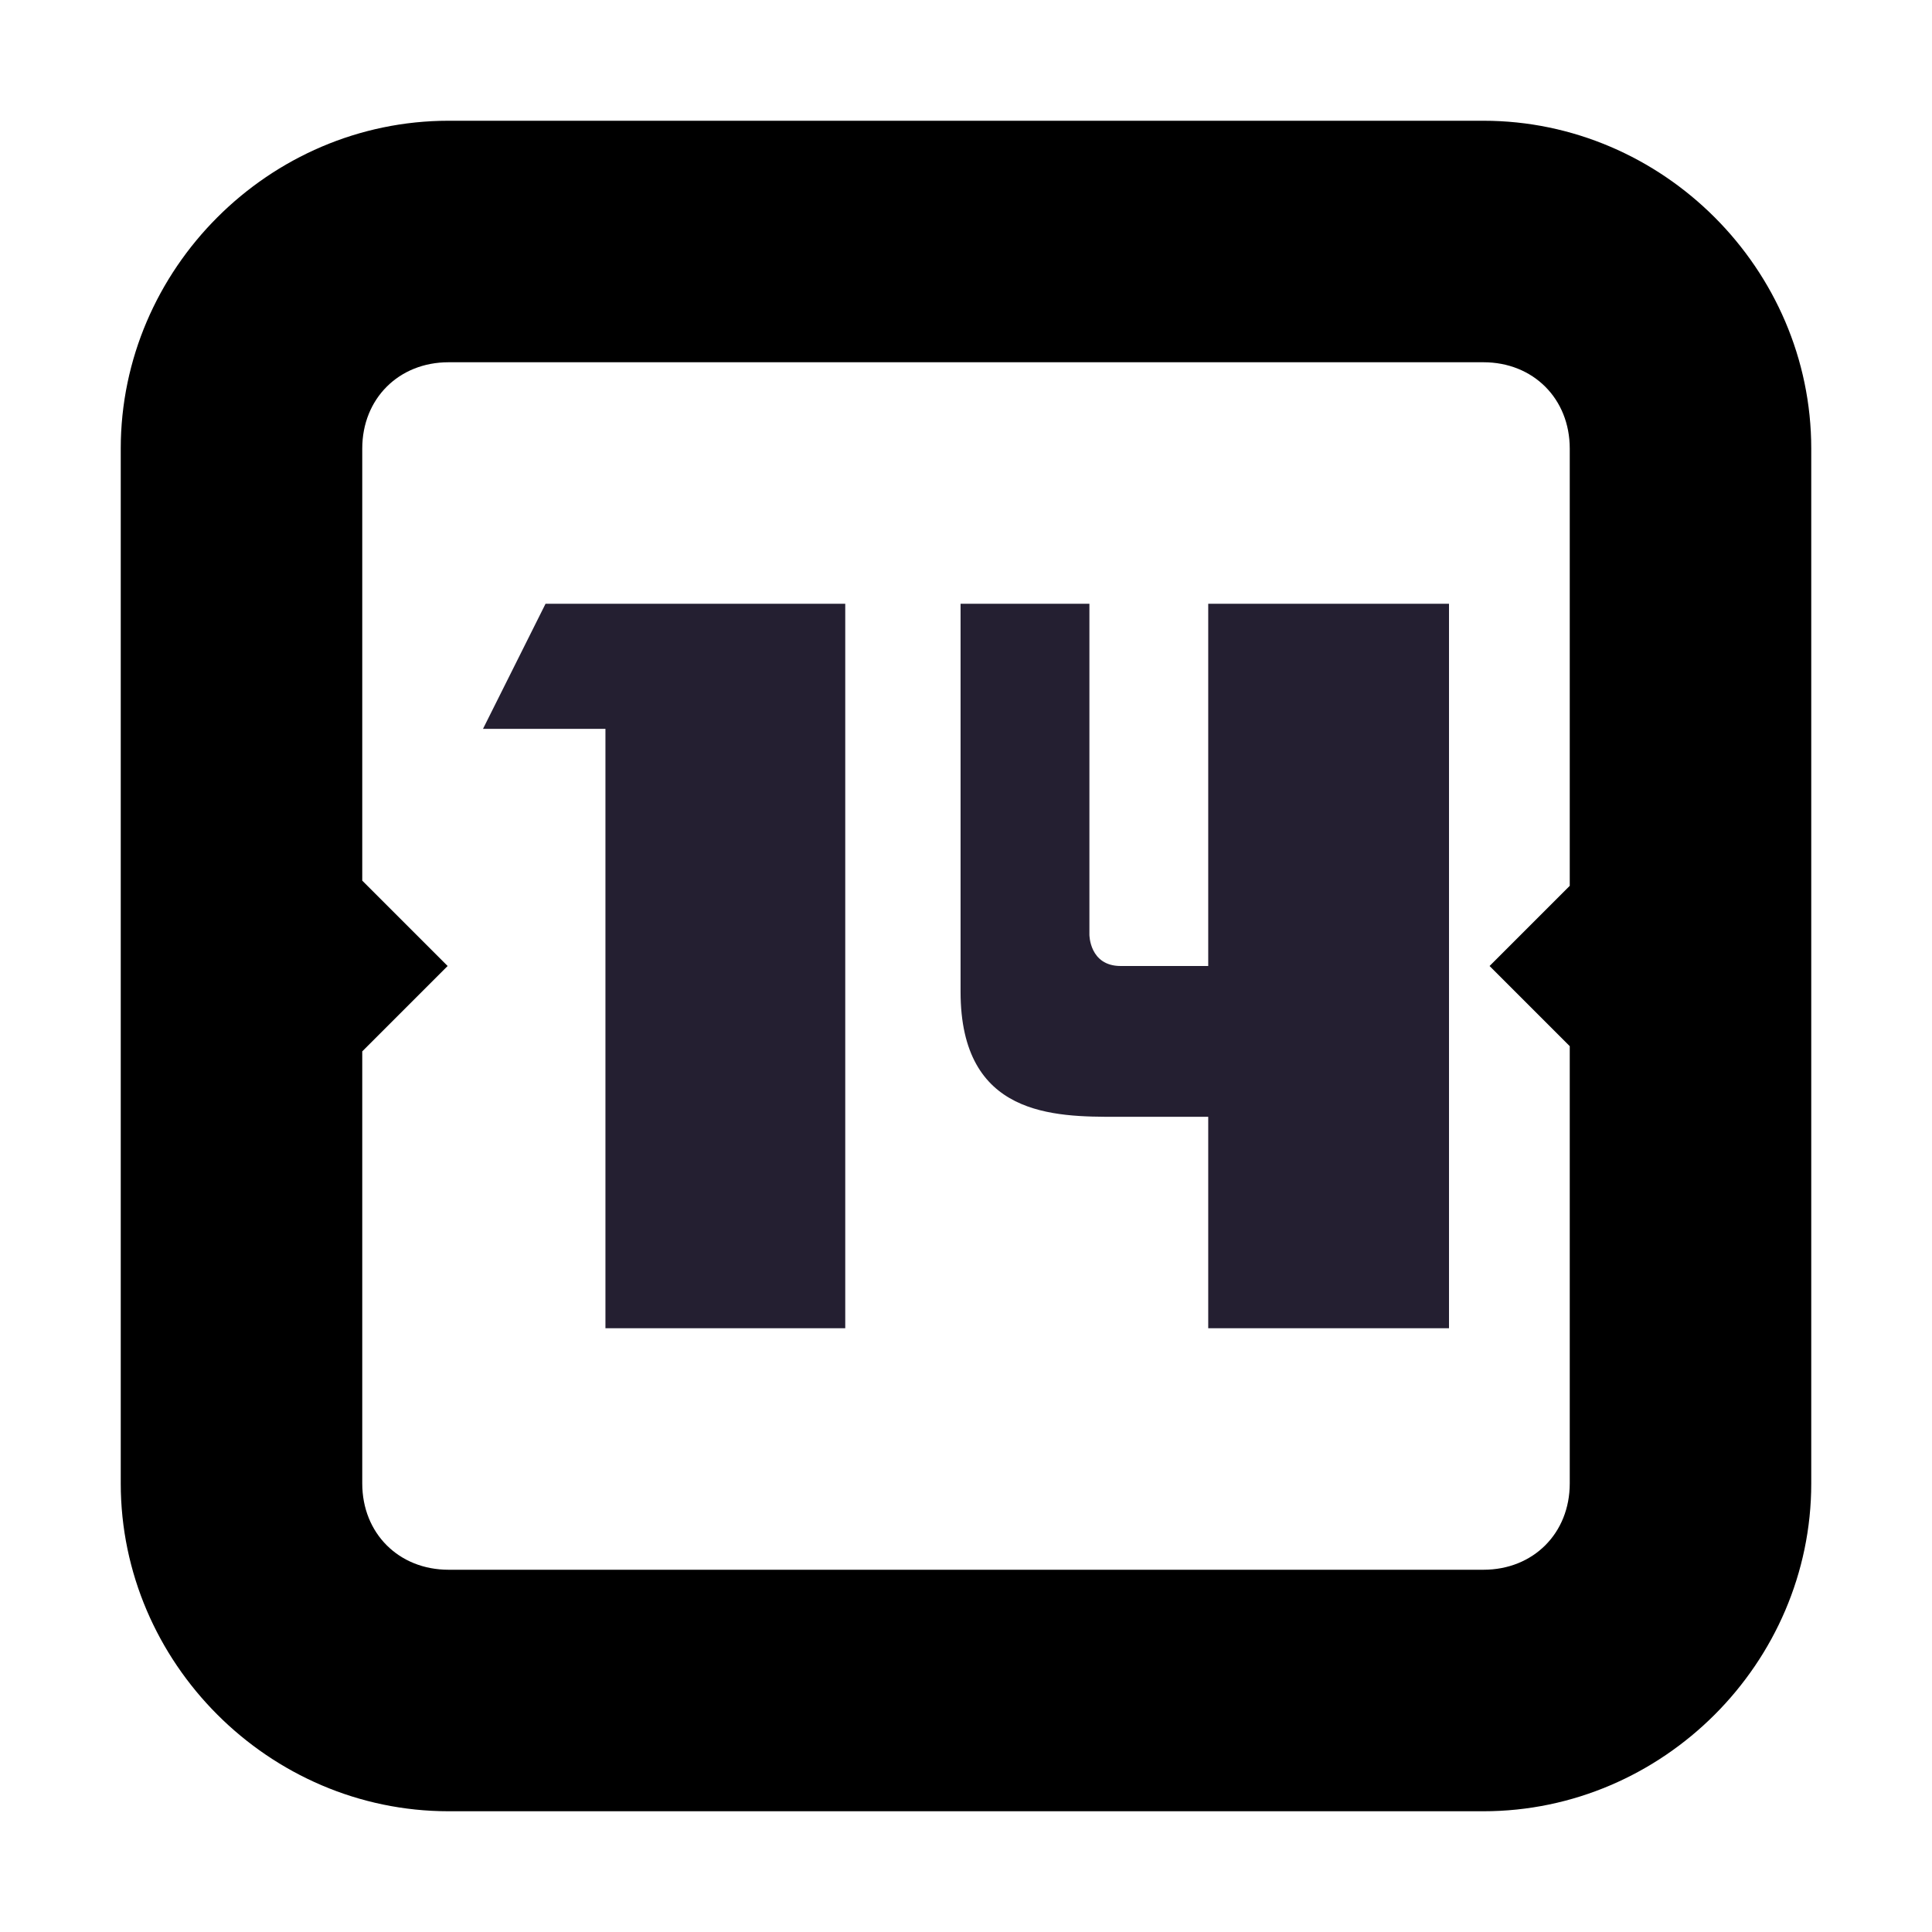
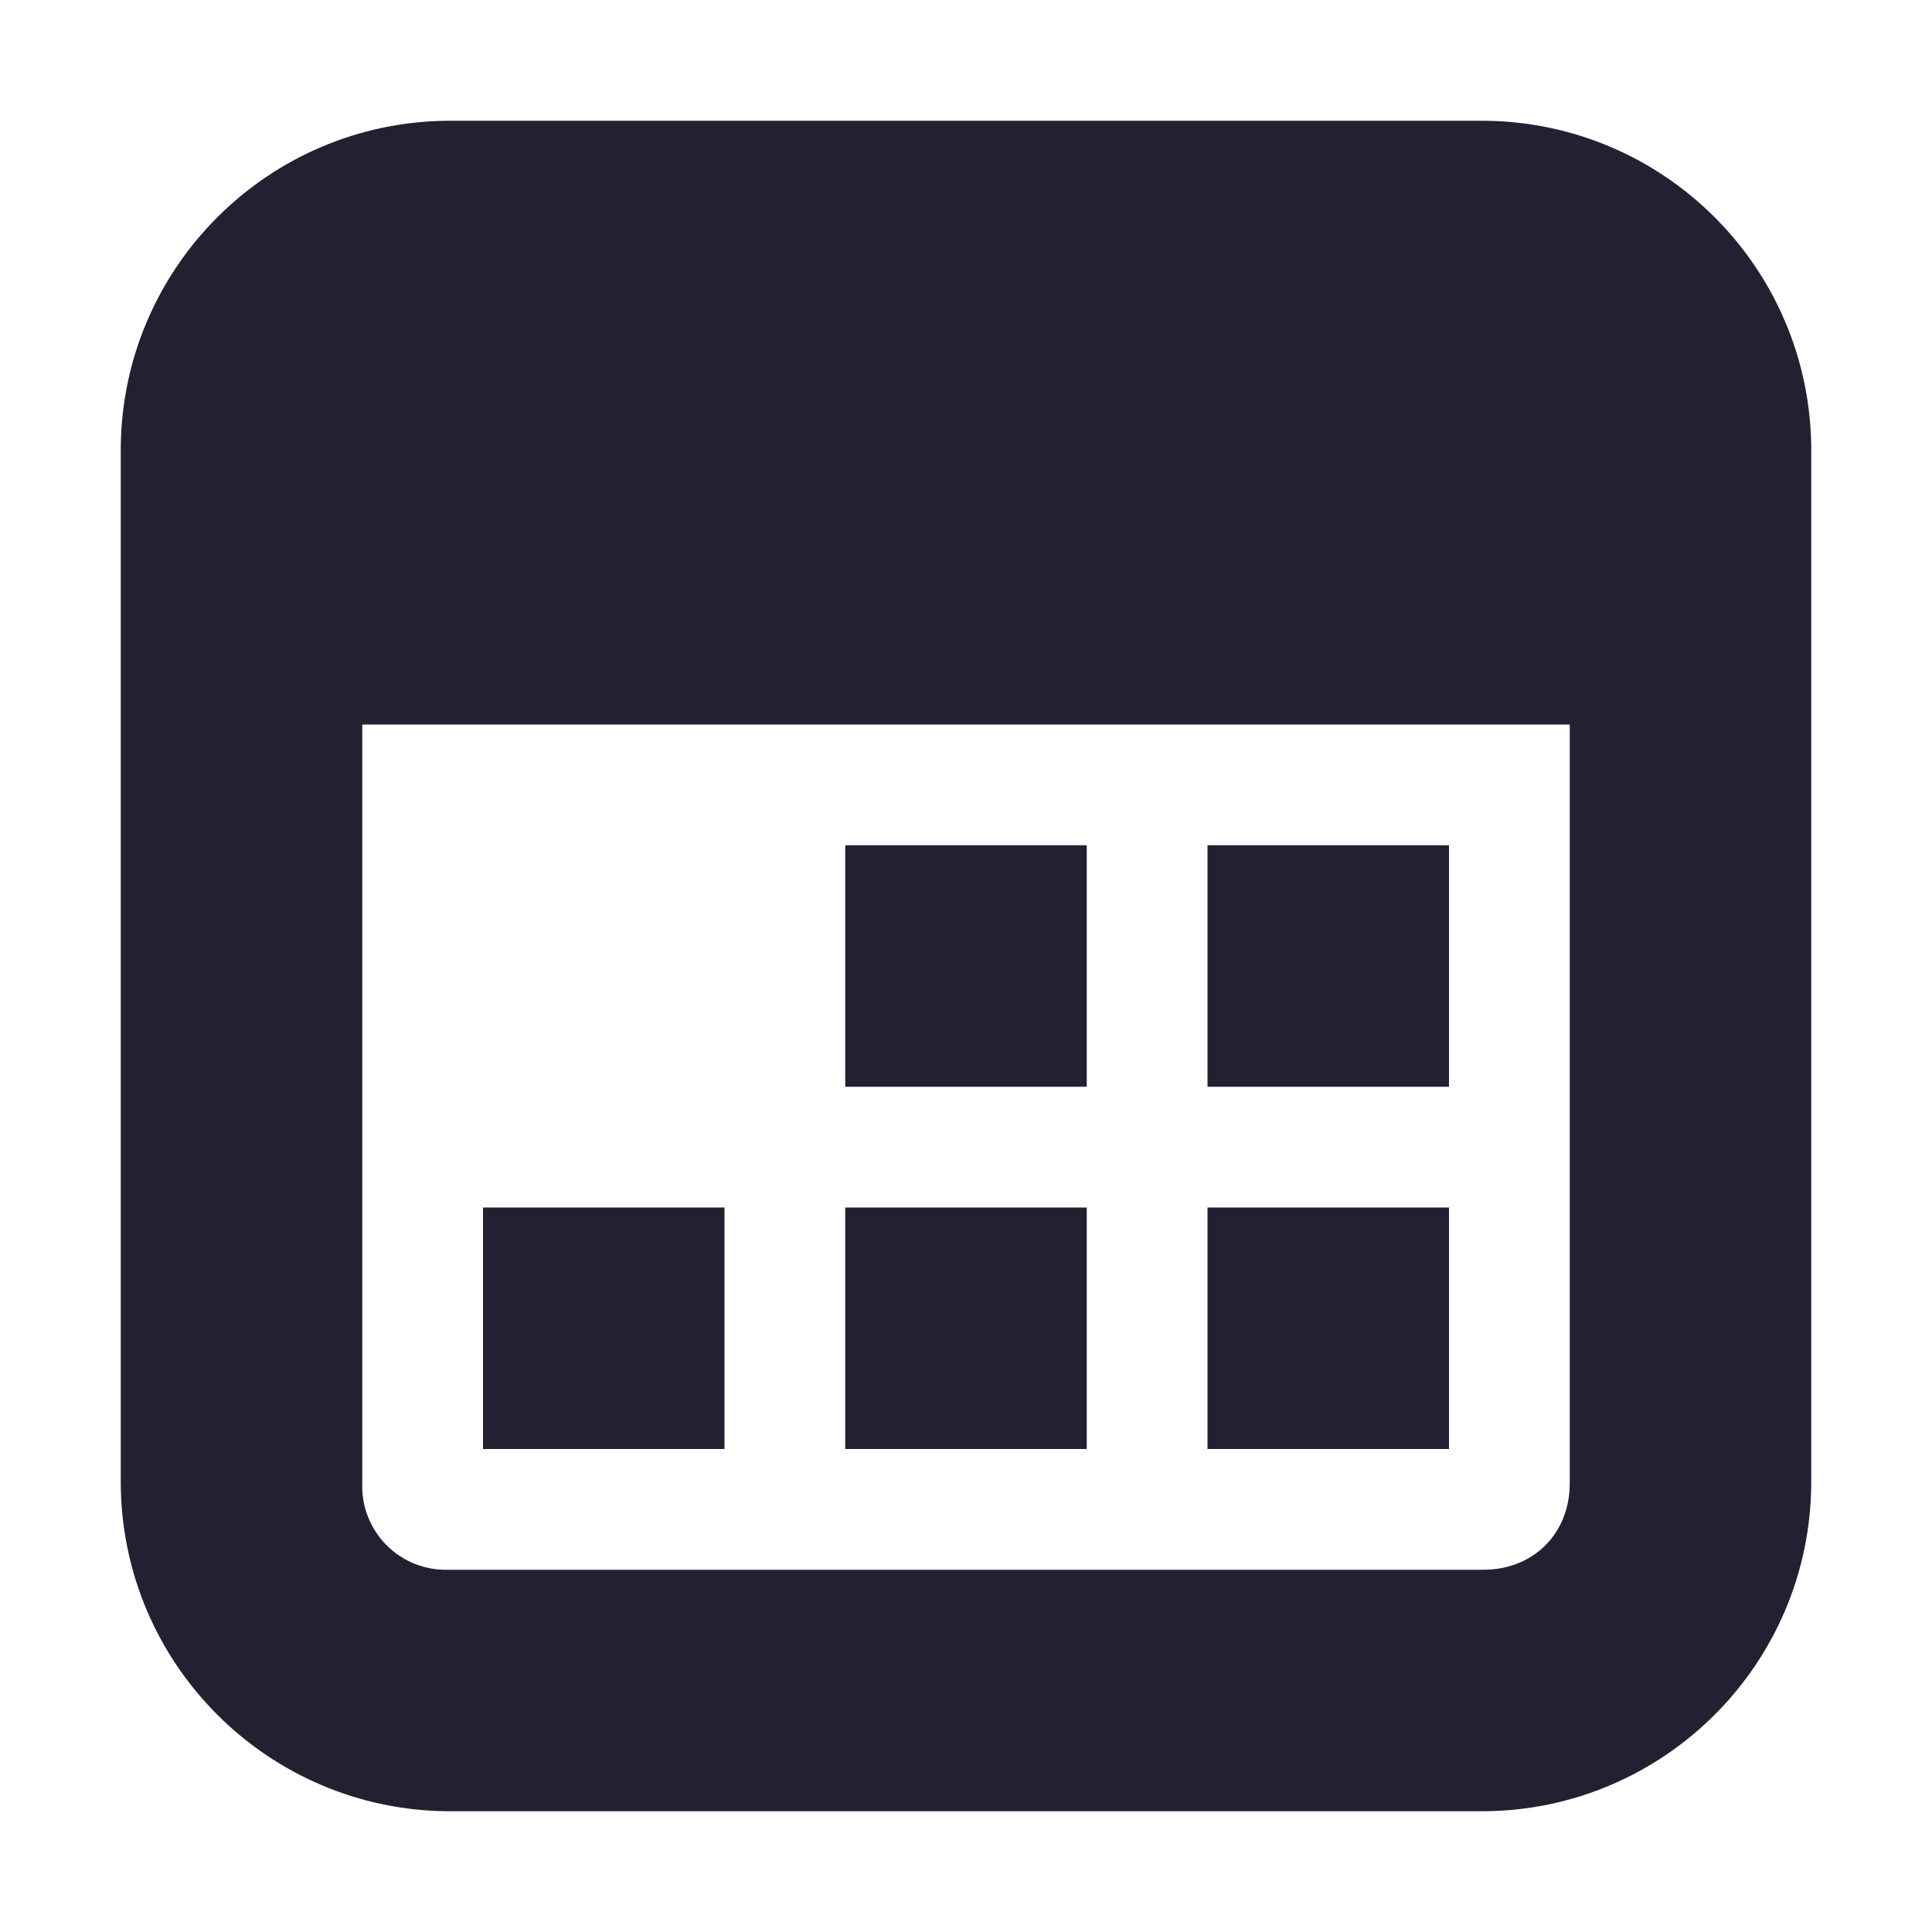
- <svg xmlns="http://www.w3.org/2000/svg" width="16" version="1.1" style="enable-background:new" id="svg7384" height="16">
-   <defs id="defs7386" />
-   <g transform="translate(-112,-668)" id="layer3">
-     <path d="M 115.715,669 C 114.228,669 113,670.228 113,671.715 v 8.57 c 0,1.486 1.228,2.715 2.715,2.715 h 8.57 C 125.772,683 127,681.772 127,680.285 v -8.57 C 127,670.228 125.772,669 124.285,669 Z m 0,2 h 8.57 c 0.413,0 0.715,0.302 0.715,0.715 v 3.621 L 124.336,676 125,676.664 v 3.621 c 0,0.413 -0.302,0.715 -0.715,0.715 h -8.57 C 115.302,681 115,680.698 115,680.285 v -3.578 L 115.707,676 115,675.293 v -3.578 C 115,671.302 115.302,671 115.715,671 Z" id="path864" style="color:#000000;font-style:normal;font-variant:normal;font-weight:normal;font-stretch:normal;font-size:medium;line-height:normal;font-family:sans-serif;font-variant-ligatures:normal;font-variant-position:normal;font-variant-caps:normal;font-variant-numeric:normal;font-variant-alternates:normal;font-feature-settings:normal;text-indent:0;text-align:start;text-decoration:none;text-decoration-line:none;text-decoration-style:solid;text-decoration-color:#000000;letter-spacing:normal;word-spacing:normal;text-transform:none;writing-mode:lr-tb;direction:ltr;text-orientation:mixed;dominant-baseline:auto;baseline-shift:baseline;text-anchor:start;white-space:normal;shape-padding:0;clip-rule:nonzero;display:inline;overflow:visible;visibility:visible;opacity:1;isolation:auto;mix-blend-mode:normal;color-interpolation:sRGB;color-interpolation-filters:linearRGB;solid-color:#000000;solid-opacity:1;vector-effect:none;fill:#000000;fill-opacity:1;fill-rule:nonzero;stroke:none;stroke-width:2;stroke-linecap:round;stroke-linejoin:round;stroke-miterlimit:4;stroke-dasharray:none;stroke-dashoffset:0;stroke-opacity:1;color-rendering:auto;image-rendering:auto;shape-rendering:auto;text-rendering:auto;enable-background:accumulate" />
-     <path d="M 116.518,673 116,674.036 h 1.014 V 679 H 119 v -6 z m 3.437,0 v 3.213 c 0,1.036 0.777,1.036 1.295,1.036 h 0.756 V 679 H 124 V 676.102 673 h -1.994 v 3 h -0.725 c -0.259,0 -0.259,-0.259 -0.259,-0.259 V 673 Z" id="path1058" style="font-style:normal;font-variant:normal;font-weight:bold;font-stretch:normal;font-size:medium;line-height:1.25;font-family:Montserrat;-inkscape-font-specification:'Montserrat, Bold';font-variant-ligatures:normal;font-variant-caps:normal;font-variant-numeric:normal;font-feature-settings:normal;text-align:start;letter-spacing:0px;word-spacing:0px;writing-mode:lr-tb;text-anchor:start;display:inline;fill:#241f31;fill-opacity:1;stroke:none;stroke-width:0.25;enable-background:new" />
-   </g>
+ <svg xmlns="http://www.w3.org/2000/svg" xmlns:xlink="http://www.w3.org/1999/xlink" width="16" height="16">
+   <defs>
+     <filter id="a" filterUnits="objectBoundingBox" x="0%" y="0%" width="100%" height="100%">
+       <feColorMatrix in="SourceGraphic" values="0 0 0 0 1 0 0 0 0 1 0 0 0 0 1 0 0 0 1 0" />
+     </filter>
+     <mask id="d">
+       <g filter="url(#a)">
+         <path fill-opacity=".542" d="M0 0h16v16H0z" />
+       </g>
+     </mask>
+     <clipPath id="b">
+       <path d="M0 0h192v152H0z" />
+     </clipPath>
+     <g id="c" clip-path="url(#b)" fill="#c0bfbc">
+       <path d="M28 120c0 2.21-1.79 4-4 4s-4-1.79-4-4 1.79-4 4-4 4 1.79 4 4zm0 0M44 120c0 2.21-1.79 4-4 4s-4-1.79-4-4 1.79-4 4-4 4 1.79 4 4zm0 0M60 120c0 2.21-1.79 4-4 4s-4-1.79-4-4 1.79-4 4-4 4 1.79 4 4zm0 0M28 97c0 2.21-1.79 4-4 4s-4-1.79-4-4 1.79-4 4-4 4 1.79 4 4zm0 0M44 97c0 2.21-1.79 4-4 4s-4-1.79-4-4 1.79-4 4-4 4 1.79 4 4zm0 0M60 97c0 2.21-1.79 4-4 4s-4-1.79-4-4 1.79-4 4-4 4 1.79 4 4zm0 0M76 97c0 2.21-1.79 4-4 4s-4-1.79-4-4 1.79-4 4-4 4 1.79 4 4zm0 0M92 97c0 2.21-1.79 4-4 4s-4-1.79-4-4 1.79-4 4-4 4 1.79 4 4zm0 0M108 97c0 2.21-1.79 4-4 4s-4-1.79-4-4 1.79-4 4-4 4 1.79 4 4zm0 0M44 74c0 2.21-1.79 4-4 4s-4-1.79-4-4 1.79-4 4-4 4 1.79 4 4zm0 0M60 74c0 2.21-1.79 4-4 4s-4-1.79-4-4 1.79-4 4-4 4 1.79 4 4zm0 0M76 74c0 2.21-1.79 4-4 4s-4-1.79-4-4 1.79-4 4-4 4 1.79 4 4zm0 0M92 74c0 2.21-1.79 4-4 4s-4-1.79-4-4 1.79-4 4-4 4 1.79 4 4zm0 0M108 74c0 2.21-1.79 4-4 4s-4-1.79-4-4 1.79-4 4-4 4 1.79 4 4zm0 0" />
+     </g>
+   </defs>
+   <use xlink:href="#c" transform="translate(-160 -24)" mask="url(#d)" />
+   <path d="M4 10h2v2H4zm6 0h2v2h-2zm-3 0h2v2H7zm3-3h2v2h-2zM7 7h2v2H7zM3.715 1A2.73 2.73 0 0 0 1 3.715v8.57A2.73 2.73 0 0 0 3.715 15h8.57A2.73 2.73 0 0 0 15 12.285v-8.57A2.73 2.73 0 0 0 12.285 1zM3 6h10v6.285c0 .414-.3.715-.715.715h-8.57A.692.692 0 0 1 3 12.285zm0 0" fill="#241f31" />
</svg>
